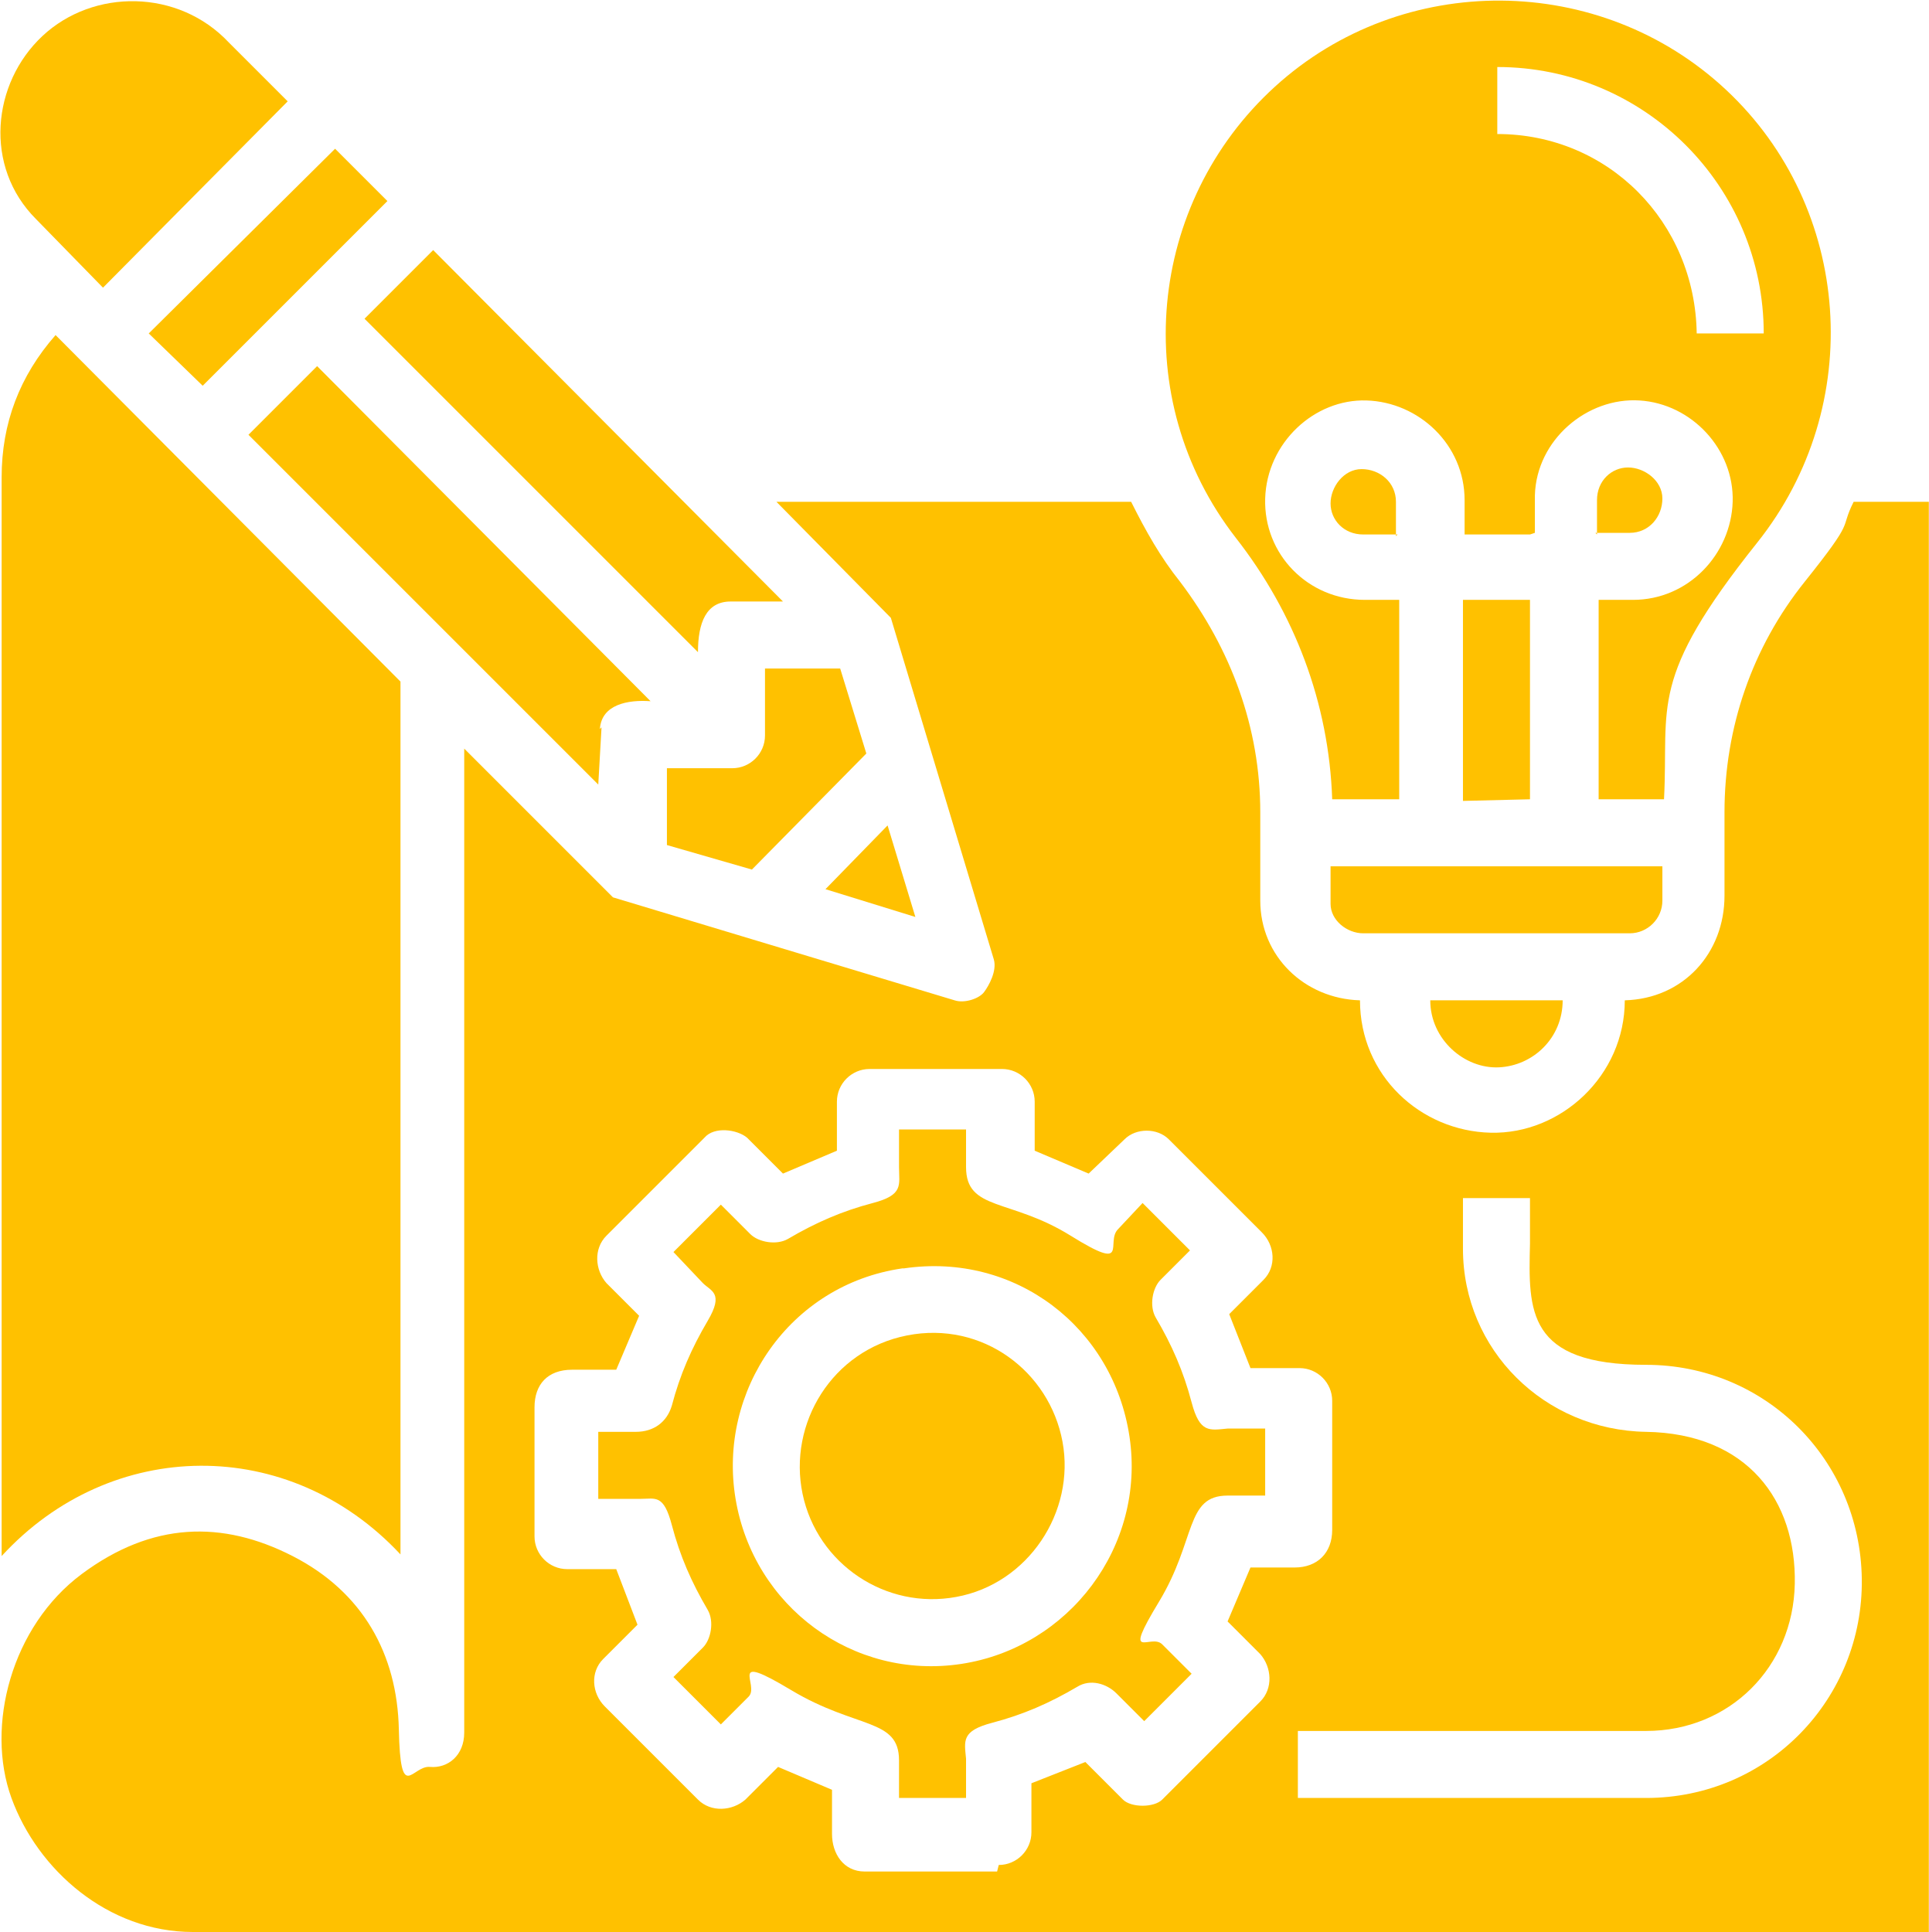
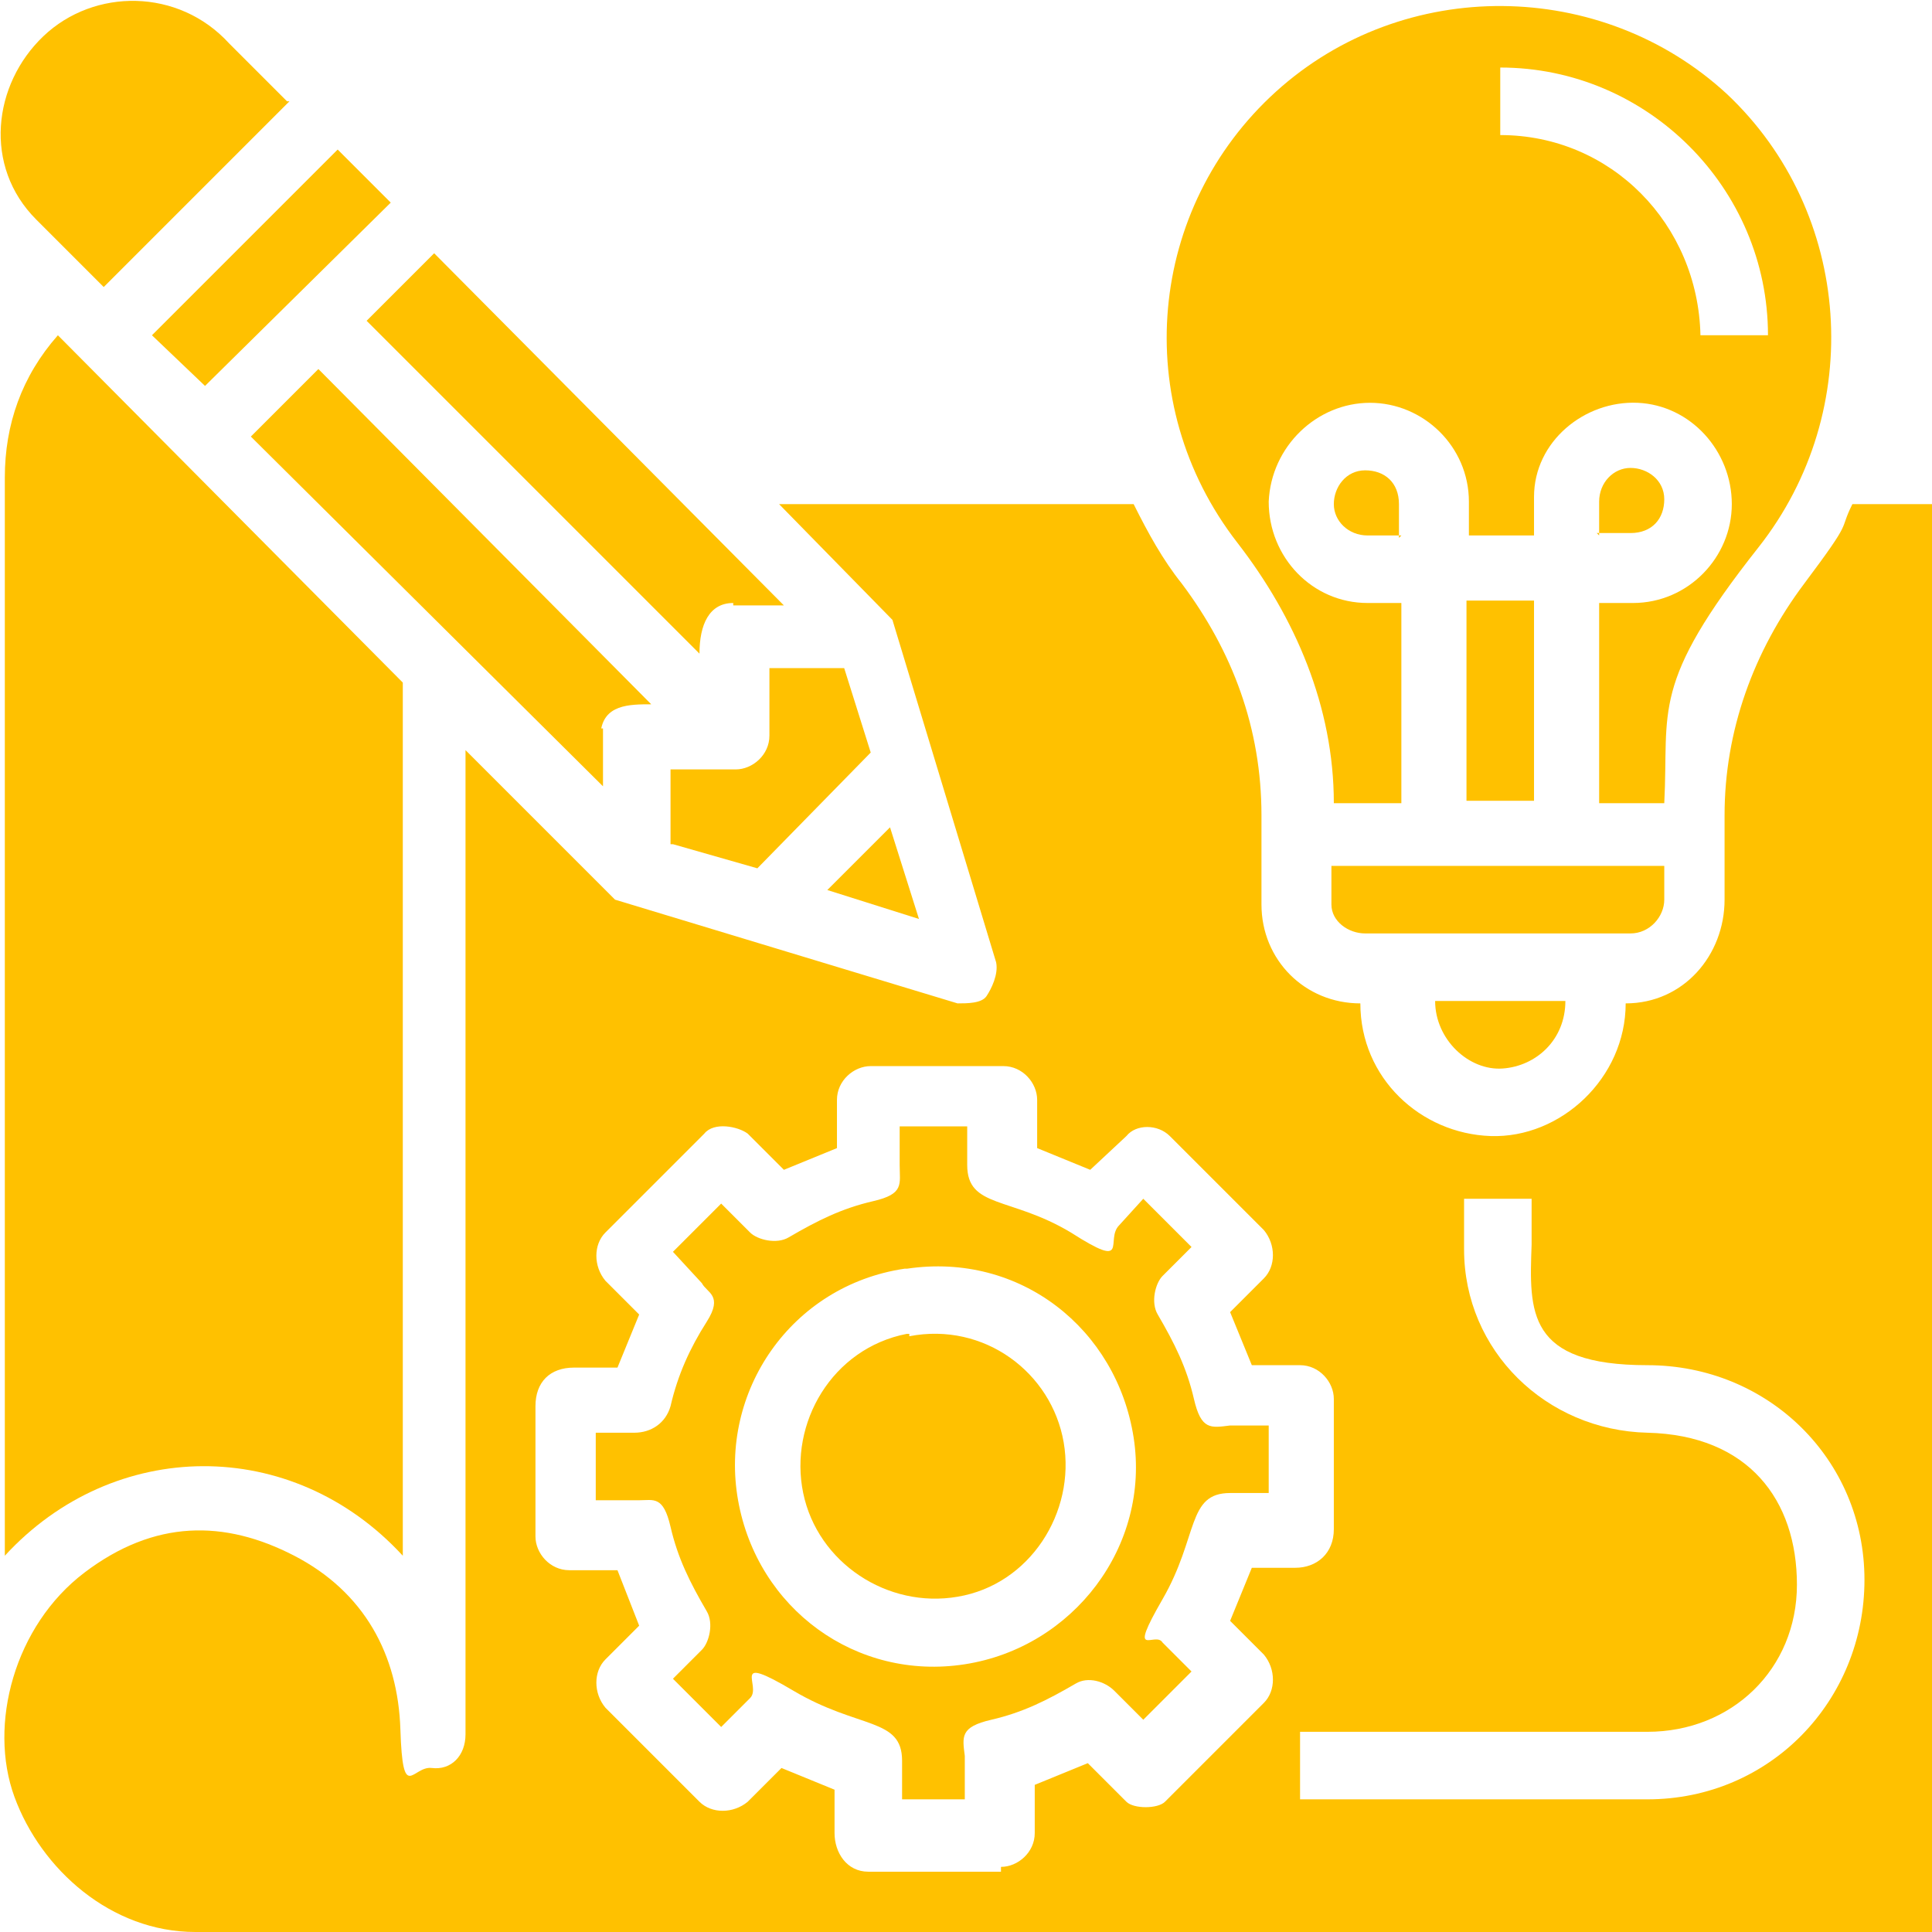
- <svg xmlns="http://www.w3.org/2000/svg" id="Layer_1" version="1.1" viewBox="0 0 118 118.2">
+ <svg xmlns="http://www.w3.org/2000/svg" id="Layer_1" version="1.1" viewBox="0 0 80.1 80.1">
  <defs>
    <style>
      .st0 {
        fill: #ffc100;
      }
    </style>
  </defs>
-   <path class="st0" d="M118,30.7v87.5s-106.2,0-106.2,0c-5.2,0-9.5-3.8-11.1-8.2s0-10.5,4.3-13.7,8.6-3.3,12.9-1.1,6.4,6,6.5,10.6.8,2.2,1.9,2.3,2.1-.7,2.1-2.1v-60.2s9.1,9.1,9.1,9.1l20.9,6.3c.6.2,1.5-.1,1.8-.5s.8-1.3.6-2l-6.3-20.9-7-7.1h21.7c.9,1.8,1.8,3.4,3,4.9,3.1,4.1,4.9,8.9,4.9,14.1v5.4c0,3.4,2.7,6,6.1,6.1,0,4.6,3.7,8,8,8.1s8.2-3.5,8.2-8.1c3.6-.1,6.1-2.9,6.1-6.4v-5.1c0-5.2,1.7-10.1,4.9-14.1s2.1-3.1,3-4.9h4.3ZM61.1,114.1c1.1,0,2-.9,2-2v-3s3.3-1.3,3.3-1.3l2.3,2.3c.5.5,1.9.5,2.4,0l6-6c.8-.8.7-2.1,0-2.9l-2-2,1.4-3.3h2.7c1.4,0,2.3-.9,2.3-2.3v-7.9c0-1.1-.9-2-2-2h-3s-1.3-3.3-1.3-3.3l2.1-2.1c.8-.8.7-2.1-.1-2.9l-5.7-5.7c-.7-.7-2-.7-2.7,0l-2.2,2.1-3.3-1.4v-3c0-1.1-.9-2-2-2h-8.1c-1.1,0-2,.9-2,2v3s-3.3,1.4-3.3,1.4l-2.2-2.2c-.6-.5-2-.7-2.6,0l-6,6c-.8.8-.7,2.1,0,2.9l2,2-1.4,3.3h-2.7c-1.5,0-2.3.9-2.3,2.3v7.9c0,1.1.9,2,2,2h3s1.3,3.4,1.3,3.4l-2.1,2.1c-.8.8-.7,2.1.1,2.9l5.7,5.7c.8.8,2.1.7,2.9,0l2-2,3.3,1.4v2.7c0,1.2.7,2.3,2,2.3h8.1ZM79.4,110h21.3c7.5,0,13.3-6.1,13.2-13.4s-5.9-13.1-13.2-13.1-7.2-3.3-7.1-7.4v-2.8s-4.1,0-4.1,0v3.1c0,6.2,5,11.1,11.2,11.2s9.2,4.2,9.1,9.3-4,9-9.1,9h-21.3s0,4.1,0,4.1Z" />
-   <path class="st0" d="M24.5,95.1c-6.8-7.3-17.7-7.2-24.4.1V29.2c0-3.3,1.1-6.2,3.3-8.7l21.1,21.2v53.4Z" />
-   <path class="st0" d="M93.6,32.7h-4s0-2.1,0-2.1c0-3.4-2.8-6-6-6.1s-6.1,2.6-6.2,6,2.6,6.2,6.1,6.2h2.1s0,12.2,0,12.2h-4.1c-.2-5.9-2.3-11.4-5.9-16-6.6-8.5-5.4-20.5,2.4-27.6s19.9-7,27.6.2,8.6,19.3,1.9,27.7-5.4,9.9-5.7,15.7h-4s0-12.2,0-12.2h2.1c3.4,0,6-2.8,6.1-6s-2.5-6-5.7-6.2-6.3,2.4-6.4,5.8v2.3ZM103.8,20.4h4.1c0-9-7.3-16.3-16.3-16.3v4.1c6.8,0,12.1,5.4,12.2,12.2Z" />
-   <path class="st0" d="M17.6,6.2l-11.3,11.4-4.1-4.2C-1,10.2-.5,5.1,2.6,2.2s8.3-2.9,11.4.4l3.6,3.6Z" />
-   <path class="st0" d="M44.7,36.8c-1.5,0-2,1.3-2,3.1l-20.4-20.4,4.2-4.2,21.4,21.5h-3.3Z" />
-   <path class="st0" d="M36.8,44.5l-.2,3.5L15.2,26.6l4.2-4.2,20.4,20.5c-1.4-.1-3,.2-3.1,1.7Z" />
-   <path class="st0" d="M99.7,57.1h-16.3c-1,0-2-.8-2-1.8v-2.3s20.3,0,20.3,0v2.1c0,1.1-.9,2-2,2Z" />
-   <path class="st0" d="M40.8,51.6v-4.6c0,0,4,0,4,0,1.1,0,2-.9,2-2v-4.1s4.6,0,4.6,0l1.6,5.2-7,7.1-5.2-1.5Z" />
-   <polygon class="st0" points="12.4 23.6 9.1 20.4 20.5 9.1 23.7 12.3 12.4 23.6" />
-   <polygon class="st0" points="93.6 48.9 89.5 49 89.5 36.7 93.6 36.7 93.6 48.9" />
-   <path class="st0" d="M95.6,61.2c0,2.3-1.8,4-3.9,4.1s-4.2-1.7-4.2-4.1h8.1Z" />
-   <polygon class="st0" points="56 56.1 50.5 54.4 54.3 50.5 56 56.1" />
-   <path class="st0" d="M85.5,32.7h-2.1c-1.2,0-2-.9-2-1.9s.8-2.1,1.9-2.1,2.1.8,2.1,2v2.1Z" />
-   <path class="st0" d="M97.7,32.7v-2.1c0-1.2.9-2,1.9-2s2.1.8,2.1,1.9-.8,2.1-2,2.1h-2.1Z" />
-   <path class="st0" d="M59.1,110h-4.1s0-2.3,0-2.3c0-2.6-2.6-1.9-6.6-4.3s-1.9-.3-2.6.4l-1.7,1.7-2.9-2.9,1.8-1.8c.5-.5.7-1.6.3-2.3-1-1.7-1.7-3.3-2.2-5.2s-1-1.6-1.9-1.6h-2.6s0-4.1,0-4.1h2.3c1.1,0,1.9-.6,2.2-1.6.5-1.9,1.2-3.5,2.2-5.2s.2-1.8-.3-2.3l-1.8-1.9,2.9-2.9,1.8,1.8c.5.5,1.6.7,2.3.3,1.7-1,3.3-1.7,5.2-2.2s1.6-1.1,1.6-2.2v-2.3s4.1,0,4.1,0v2.3c0,2.7,2.7,1.9,6.4,4.2s2.1.4,2.9-.4l1.5-1.6,2.9,2.9-1.8,1.8c-.5.5-.7,1.6-.3,2.3,1,1.7,1.7,3.3,2.2,5.2s1.1,1.7,2.2,1.6h2.3s0,4.1,0,4.1h-2.3c-2.6,0-1.9,2.7-4.2,6.5s-.5,1.9.2,2.6l1.8,1.8-2.9,2.9-1.7-1.7c-.6-.6-1.6-.9-2.4-.4-1.7,1-3.3,1.7-5.2,2.2s-1.7,1.1-1.6,2.2v2.3ZM55.2,77.6c-6.9,1-11.3,7.5-10.2,14.1s7.2,11.1,13.8,10.1,11.3-7.2,10.3-13.9-7-11.3-13.8-10.3Z" />
-   <path class="st0" d="M55.5,81.7c4.6-.9,8.7,2.2,9.5,6.5s-2.1,8.7-6.5,9.5c-4.3.8-8.5-2-9.4-6.3s1.8-8.8,6.4-9.7Z" />
+   <path class="st0" d="M80.1,20.8v59.3H8.1c-3.5,0-6.4-2.6-7.5-5.6s0-7.1,2.9-9.3,5.8-2.2,8.7-.7c2.9,1.5,4.3,4.1,4.4,7.2s.5,1.5,1.3,1.6,1.4-.5,1.4-1.4V31.1l6.2,6.2,14.2,4.3c.4,0,1,0,1.2-.3s.5-.9.4-1.4l-4.3-14.2-4.7-4.8h14.7c.6,1.2,1.2,2.3,2,3.3,2.1,2.8,3.3,6,3.3,9.6v3.7c0,2.3,1.8,4.1,4.1,4.1,0,3.1,2.5,5.4,5.4,5.5s5.6-2.4,5.6-5.5c2.4,0,4.1-2,4.1-4.3v-3.5c0-3.5,1.2-6.8,3.3-9.6s1.4-2.1,2-3.3h3.3ZM41.5,77.4c.7,0,1.4-.6,1.4-1.4v-2l2.2-.9,1.6,1.6c.3.3,1.3.3,1.6,0l4.1-4.1c.5-.5.5-1.4,0-2l-1.4-1.4.9-2.2h1.8c.9,0,1.6-.6,1.6-1.6v-5.4c0-.7-.6-1.4-1.4-1.4h-2l-.9-2.2,1.4-1.4c.5-.5.5-1.4,0-2l-3.9-3.9c-.5-.5-1.4-.5-1.8,0l-1.5,1.4-2.2-.9v-2c0-.7-.6-1.4-1.4-1.4h-5.5c-.7,0-1.4.6-1.4,1.4v2l-2.2.9-1.5-1.5c-.4-.3-1.4-.5-1.8,0l-4.1,4.1c-.5.5-.5,1.4,0,2l1.4,1.4-.9,2.2h-1.8c-1,0-1.6.6-1.6,1.6v5.4c0,.7.6,1.4,1.4,1.4h2l.9,2.3-1.4,1.4c-.5.5-.5,1.4,0,2l3.9,3.9c.5.5,1.4.5,2,0l1.4-1.4,2.2.9v1.8c0,.8.5,1.6,1.4,1.6h5.5v-.3h0ZM53.9,74.6h14.4c5.1,0,9-4.1,9-9.1s-4-8.9-9-8.9-4.9-2.2-4.8-5v-1.9h-2.8v2.1c0,4.2,3.4,7.5,7.6,7.6s6.2,2.8,6.2,6.3-2.7,6.1-6.2,6.1h-14.4v2.8h0Z" />
+   <path class="st0" d="M16.7,64.5c-4.6-5-12-4.9-16.5,0V19.8c0-2.2.7-4.2,2.2-5.9l14.3,14.4v36.2Z" />
+   <path class="st0" d="M63.6,22.2h-2.7v-1.4c0-2.3-1.9-4.1-4.1-4.1s-4.1,1.8-4.2,4.1c0,2.3,1.8,4.2,4.1,4.2h1.4v8.3h-2.8c0-4-1.6-7.7-4-10.8-4.5-5.8-3.7-13.9,1.6-18.7,5.3-4.8,13.5-4.7,18.7.1,5.2,4.9,5.8,13.1,1.3,18.8s-3.7,6.7-3.9,10.6h-2.7v-8.3h1.4c2.3,0,4.1-1.9,4.1-4.1s-1.7-4.1-3.9-4.2-4.3,1.6-4.3,3.9v1.6h-.2.2ZM70.5,13.9h2.8c0-6.1-5-11.1-11.1-11.1v2.8c4.6,0,8.2,3.7,8.3,8.3Z" />
+   <path class="st0" d="M12,4.2l-7.7,7.7-2.8-2.8C-.7,6.9-.3,3.5,1.8,1.5s5.6-2,7.7.3l2.4,2.4h.1Z" />
+   <path class="st0" d="M30.4,25c-1,0-1.4.9-1.4,2.1l-13.8-13.8,2.8-2.8,14.5,14.6h-2.2.1Z" />
+   <path class="st0" d="M25,30.2v2.4c0,0-14.6-14.5-14.6-14.5l2.8-2.8,13.8,13.9c-.9,0-2,0-2.1,1.2h0v-.2Z" />
+   <path class="st0" d="M67.7,38.7h-11.1c-.7,0-1.4-.5-1.4-1.2v-1.6h13.8v1.4c0,.7-.6,1.4-1.4,1.4h0Z" />
+   <path class="st0" d="M27.8,35v-3.1h2.7c.7,0,1.4-.6,1.4-1.4v-2.8h3.1l1.1,3.5-4.7,4.8-3.5-1h0Z" />
+   <polygon class="st0" points="8.5 16 6.3 13.9 14 6.2 16.2 8.4 8.5 16" />
+   <polygon class="st0" points="63.6 33.2 60.8 33.2 60.8 24.9 63.6 24.9 63.6 33.2" />
+   <path class="st0" d="M64.9,41.5c0,1.6-1.2,2.7-2.6,2.8s-2.8-1.2-2.8-2.8h5.5,0Z" />
+   <polygon class="st0" points="38.1 38.1 34.3 36.9 36.9 34.3 38.1 38.1" />
+   <path class="st0" d="M58.1,22.2h-1.4c-.8,0-1.4-.6-1.4-1.3s.5-1.4,1.3-1.4,1.4.5,1.4,1.4v1.4h0Z" />
+   <path class="st0" d="M66.3,22.2v-1.4c0-.8.6-1.4,1.3-1.4s1.4.5,1.4,1.3-.5,1.4-1.4,1.4h-1.4,0Z" />
+   <path class="st0" d="M40.2,74.6h-2.8v-1.6c0-1.8-1.8-1.3-4.5-2.9s-1.3-.2-1.8.3l-1.2,1.2-2-2,1.2-1.2c.3-.3.5-1.1.2-1.6-.7-1.2-1.2-2.2-1.5-3.5s-.7-1.1-1.3-1.1h-1.8v-2.8h1.6c.7,0,1.3-.4,1.5-1.1.3-1.3.8-2.4,1.5-3.5s0-1.2-.2-1.6l-1.2-1.3,2-2,1.2,1.2c.3.3,1.1.5,1.6.2,1.2-.7,2.2-1.2,3.5-1.5s1.1-.7,1.1-1.5v-1.6h2.8v1.6c0,1.8,1.8,1.3,4.3,2.8,2.5,1.6,1.4.3,2-.3l1-1.1,2,2-1.2,1.2c-.3.3-.5,1.1-.2,1.6.7,1.2,1.2,2.2,1.5,3.5s.7,1.2,1.5,1.1h1.6v2.8h-1.6c-1.8,0-1.3,1.8-2.8,4.4s-.3,1.3,0,1.8l1.2,1.2-2,2-1.2-1.2c-.4-.4-1.1-.6-1.6-.3-1.2.7-2.2,1.2-3.5,1.5s-1.2.7-1.1,1.5v1.6h0v.2ZM37.5,52.6c-4.7.7-7.7,5.1-6.9,9.6s4.9,7.5,9.4,6.8c4.5-.7,7.7-4.9,7-9.4s-4.7-7.7-9.4-7h0Z" />
+   <path class="st0" d="M37.7,55.4c3.1-.6,5.9,1.5,6.4,4.4s-1.4,5.9-4.4,6.4c-2.9.5-5.8-1.4-6.4-4.3s1.2-6,4.3-6.6h.1Z" />
</svg>
